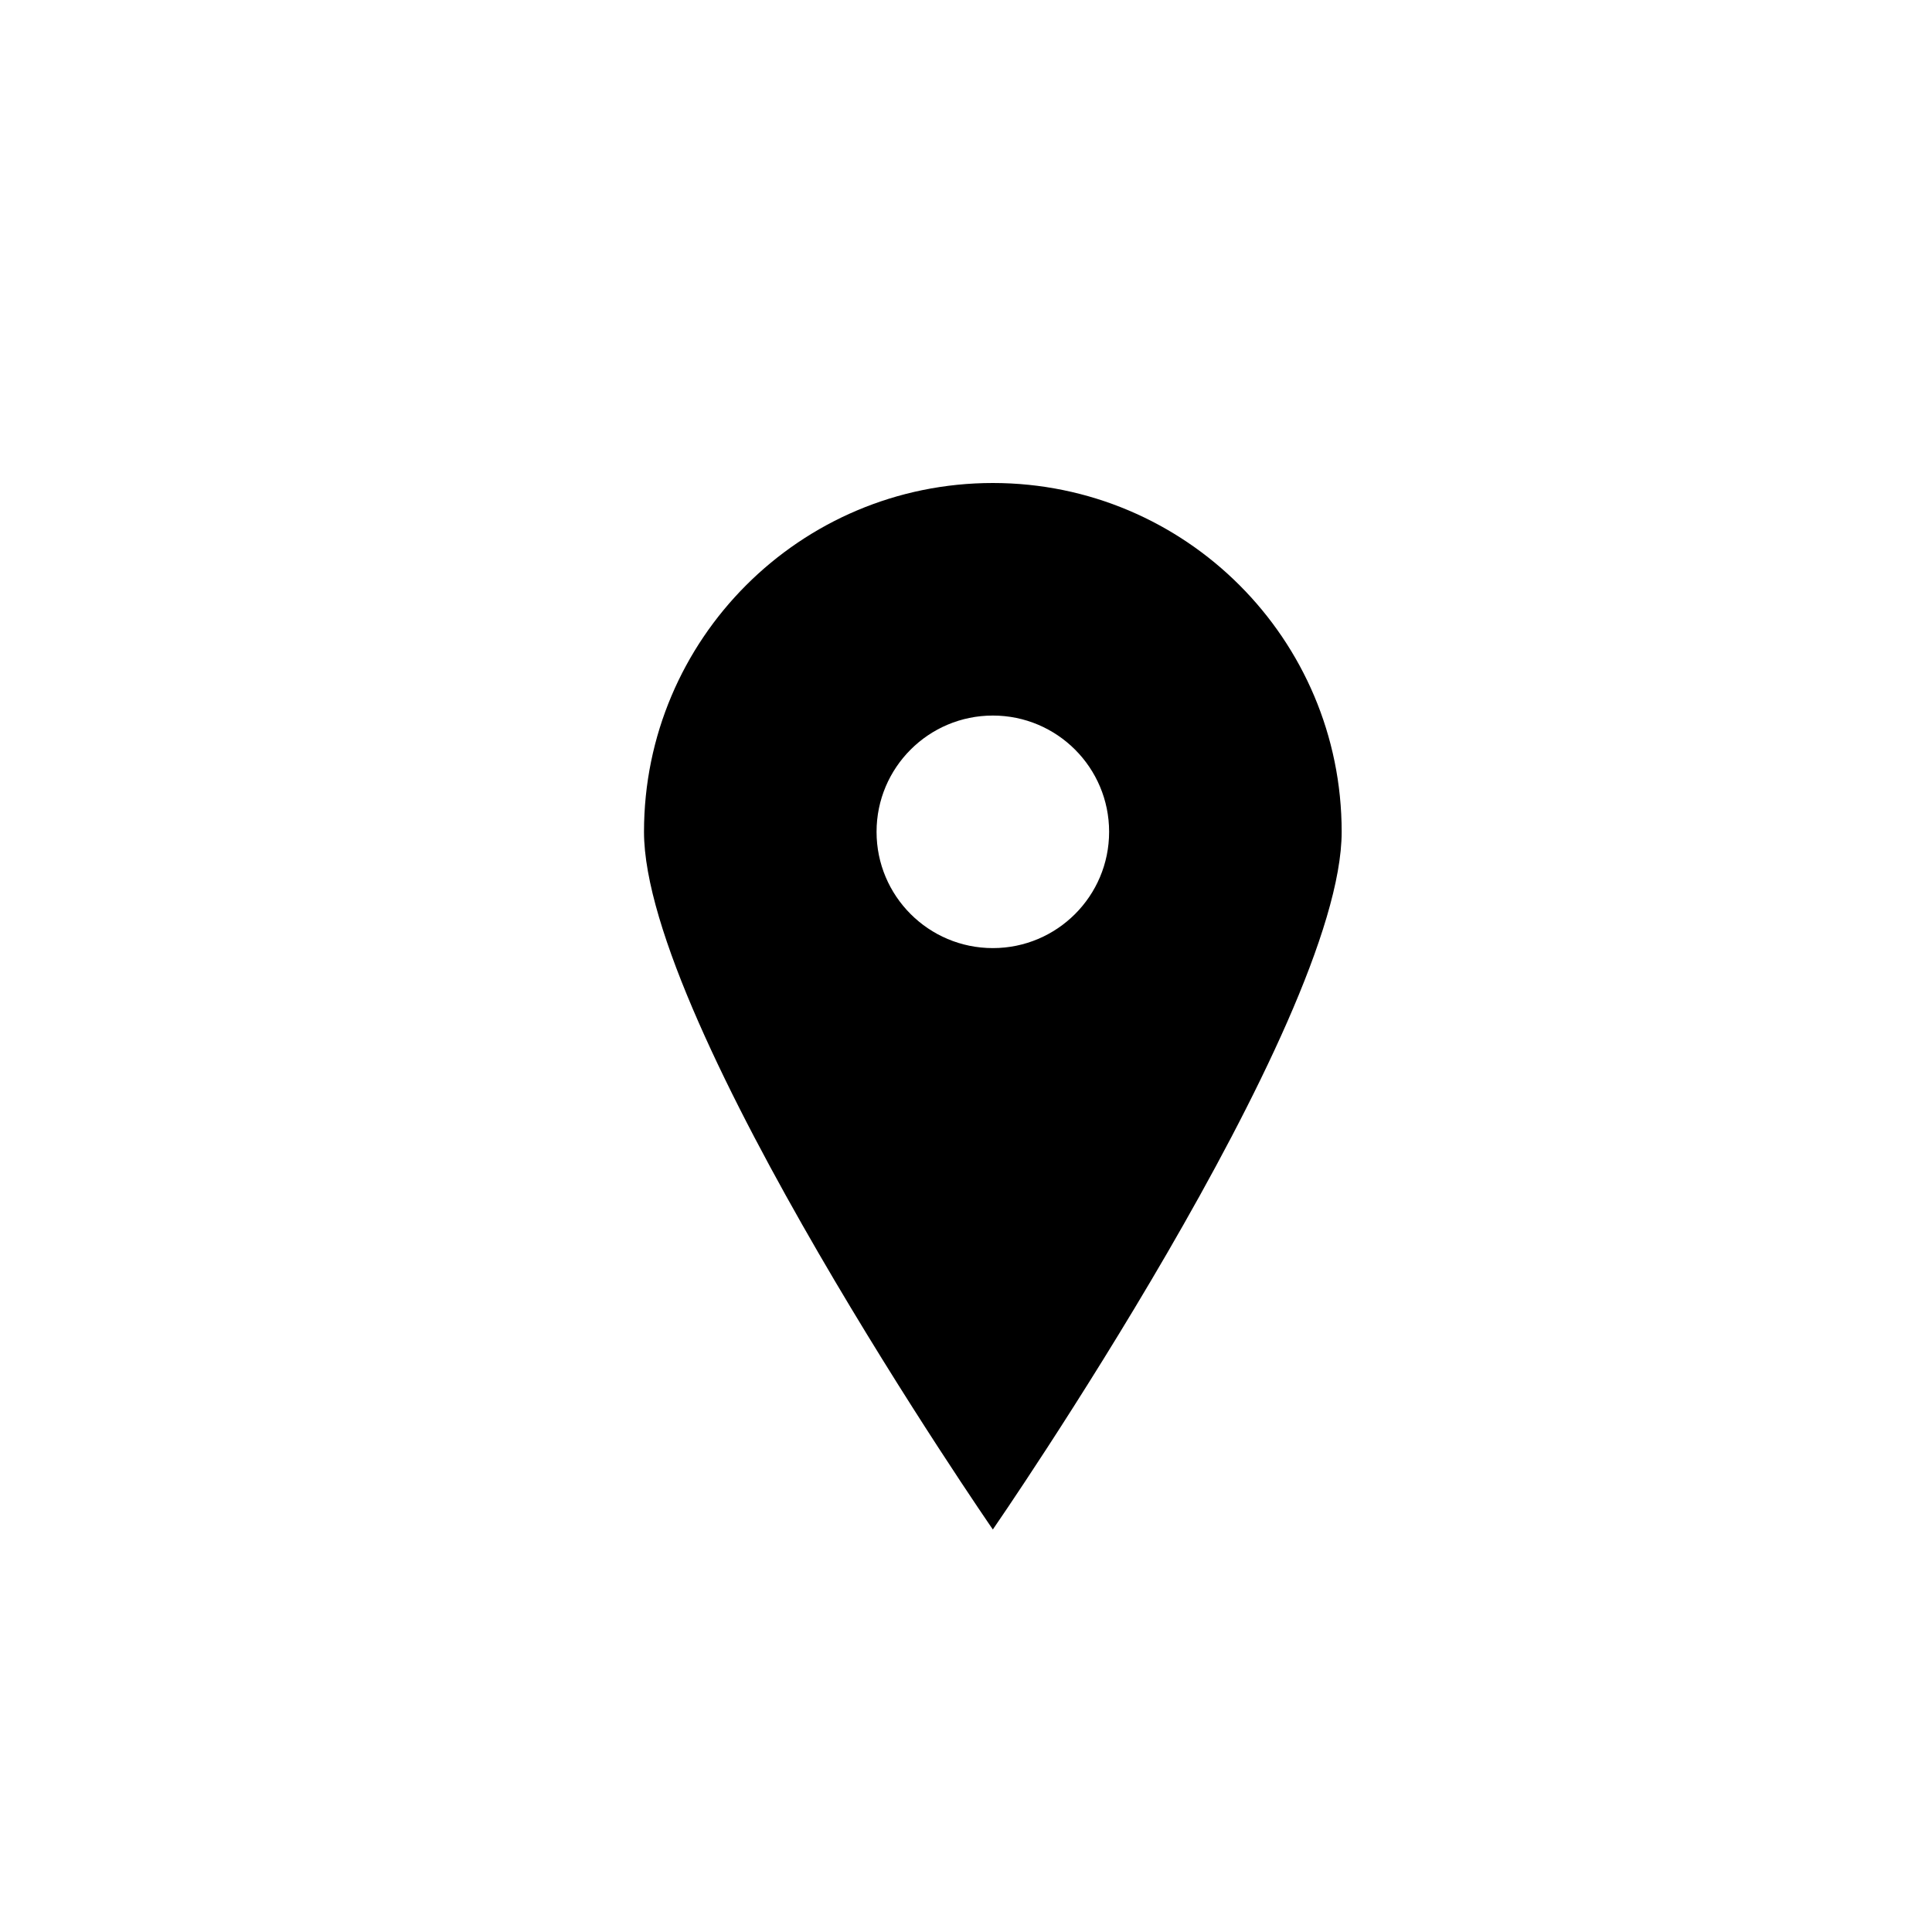
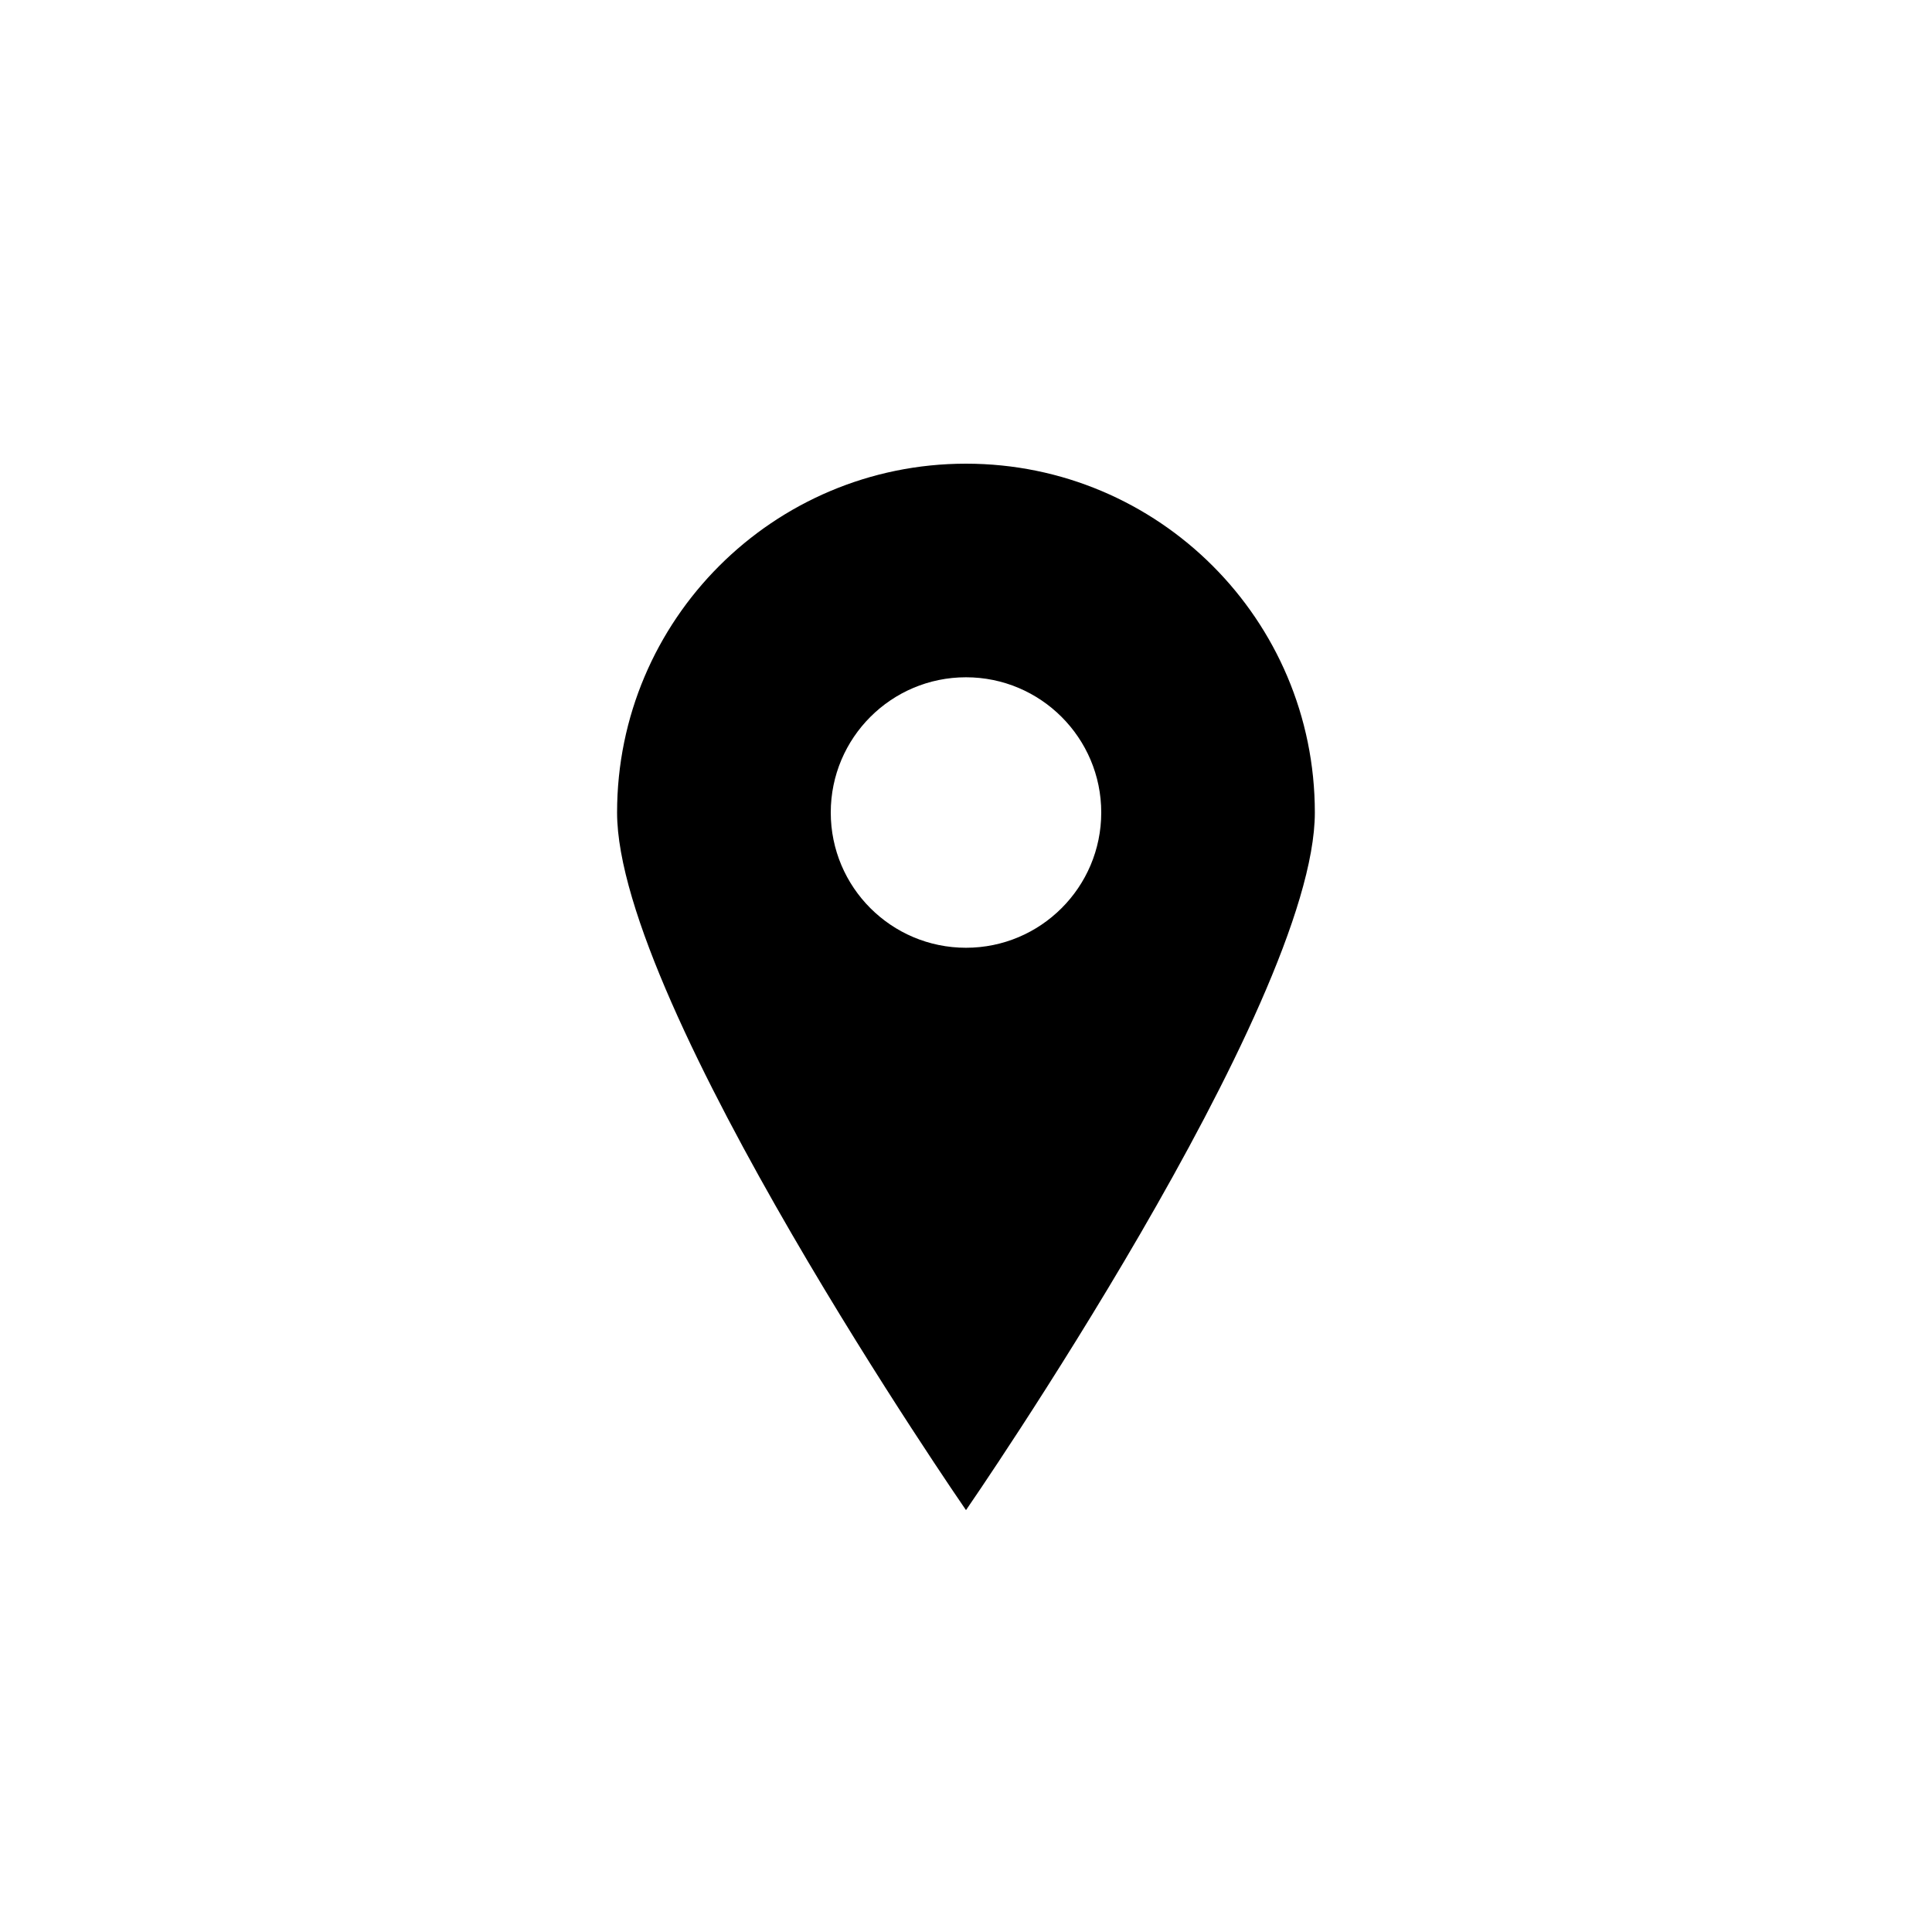
- <svg xmlns="http://www.w3.org/2000/svg" version="1.1" id="Ebene_1" x="0px" y="0px" width="200px" height="200px" viewBox="0 0 200 200" enable-background="new 0 0 200 200" xml:space="preserve">
-   <path d="M102.779,50c-19.944,0-36.112,16.167-36.112,36.111c0,19.943,36.112,72.221,36.112,72.221s36.11-52.277,36.11-72.221  C138.889,66.167,122.721,50,102.779,50z M102.78,98.147c-6.65,0-12.039-5.389-12.039-12.036s5.389-12.037,12.039-12.037  c6.646,0,12.035,5.39,12.035,12.037S109.426,98.147,102.78,98.147z" />
+ <svg xmlns="http://www.w3.org/2000/svg" version="1.1" id="Ebene_1" x="0px" y="0px" width="25px" height="25px" viewBox="0 0 25 25" enable-background="new 0 0 25 25" xml:space="preserve">
+   <path d="M12.5,6c-2.493,0-4.515,2.021-4.515,4.514c0,2.493,4.515,9.027,4.515,9.027s4.514-6.534,4.514-9.027  C17.014,8.021,14.993,6,12.5,6z M12.5,12.264c-0.967,0-1.75-0.784-1.75-1.75c0-0.966,0.783-1.75,1.75-1.75  c0.965,0,1.75,0.784,1.75,1.75C14.25,11.48,13.466,12.264,12.5,12.264z" />
</svg>
